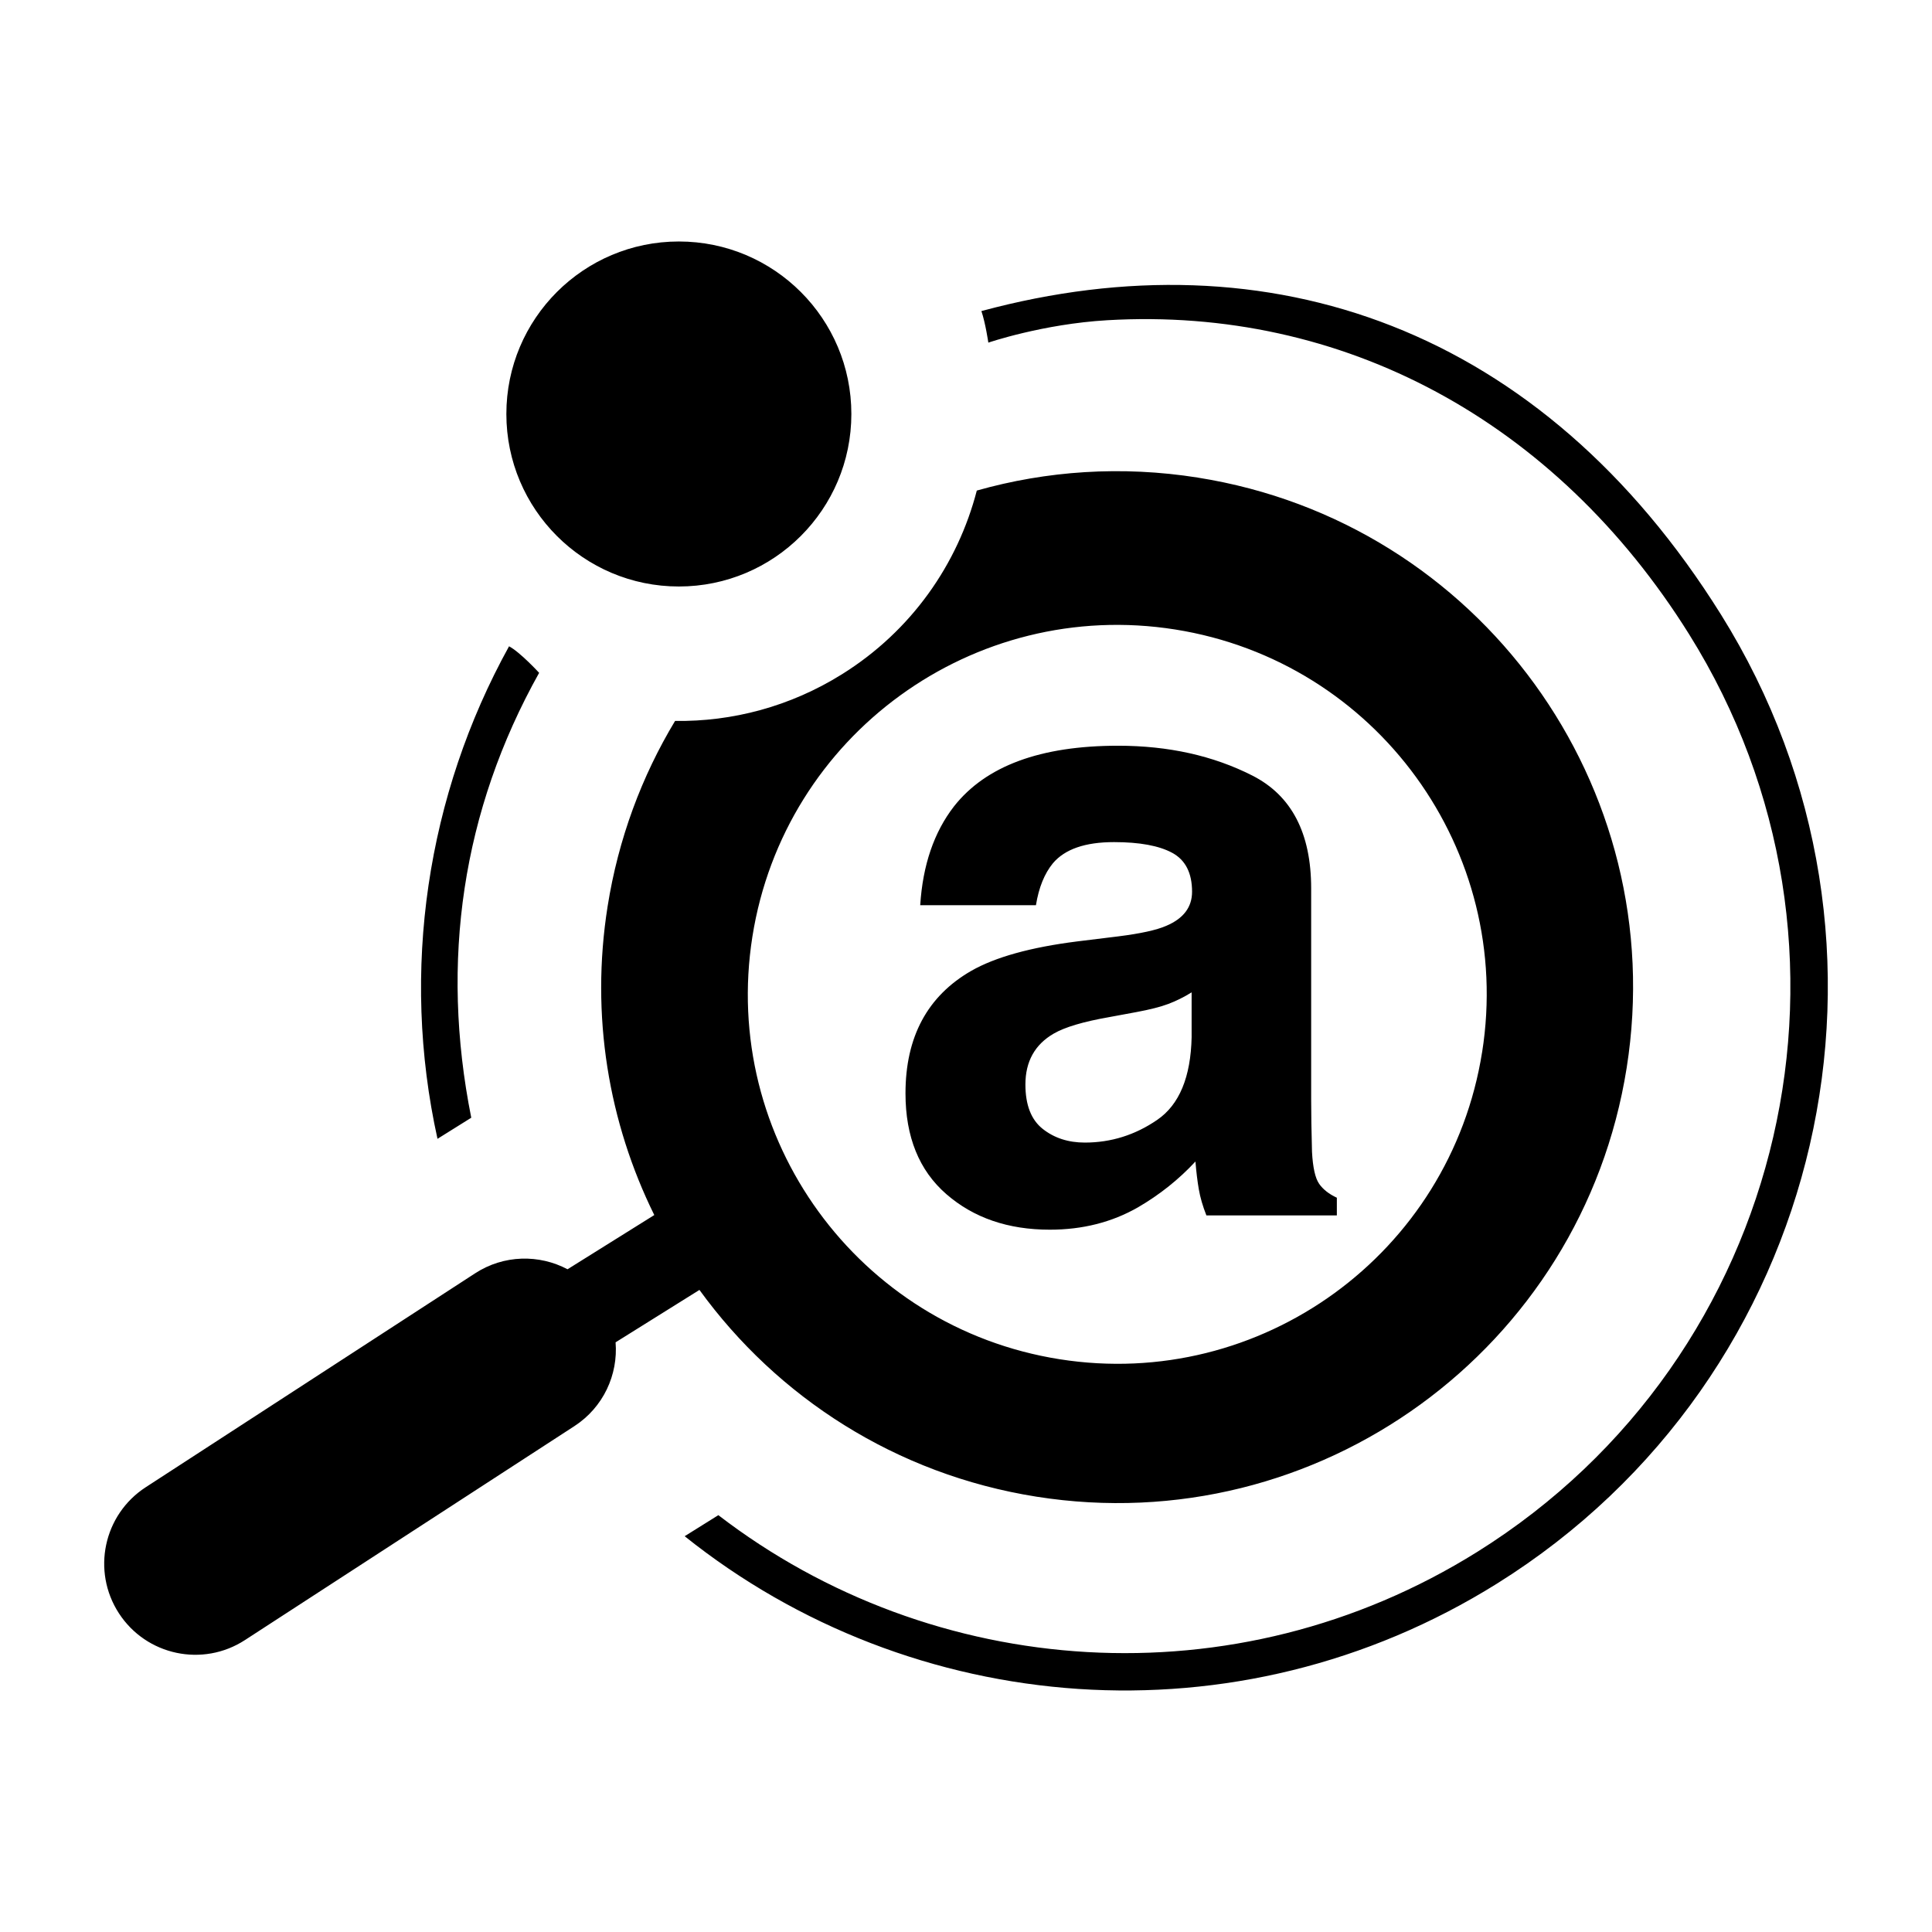
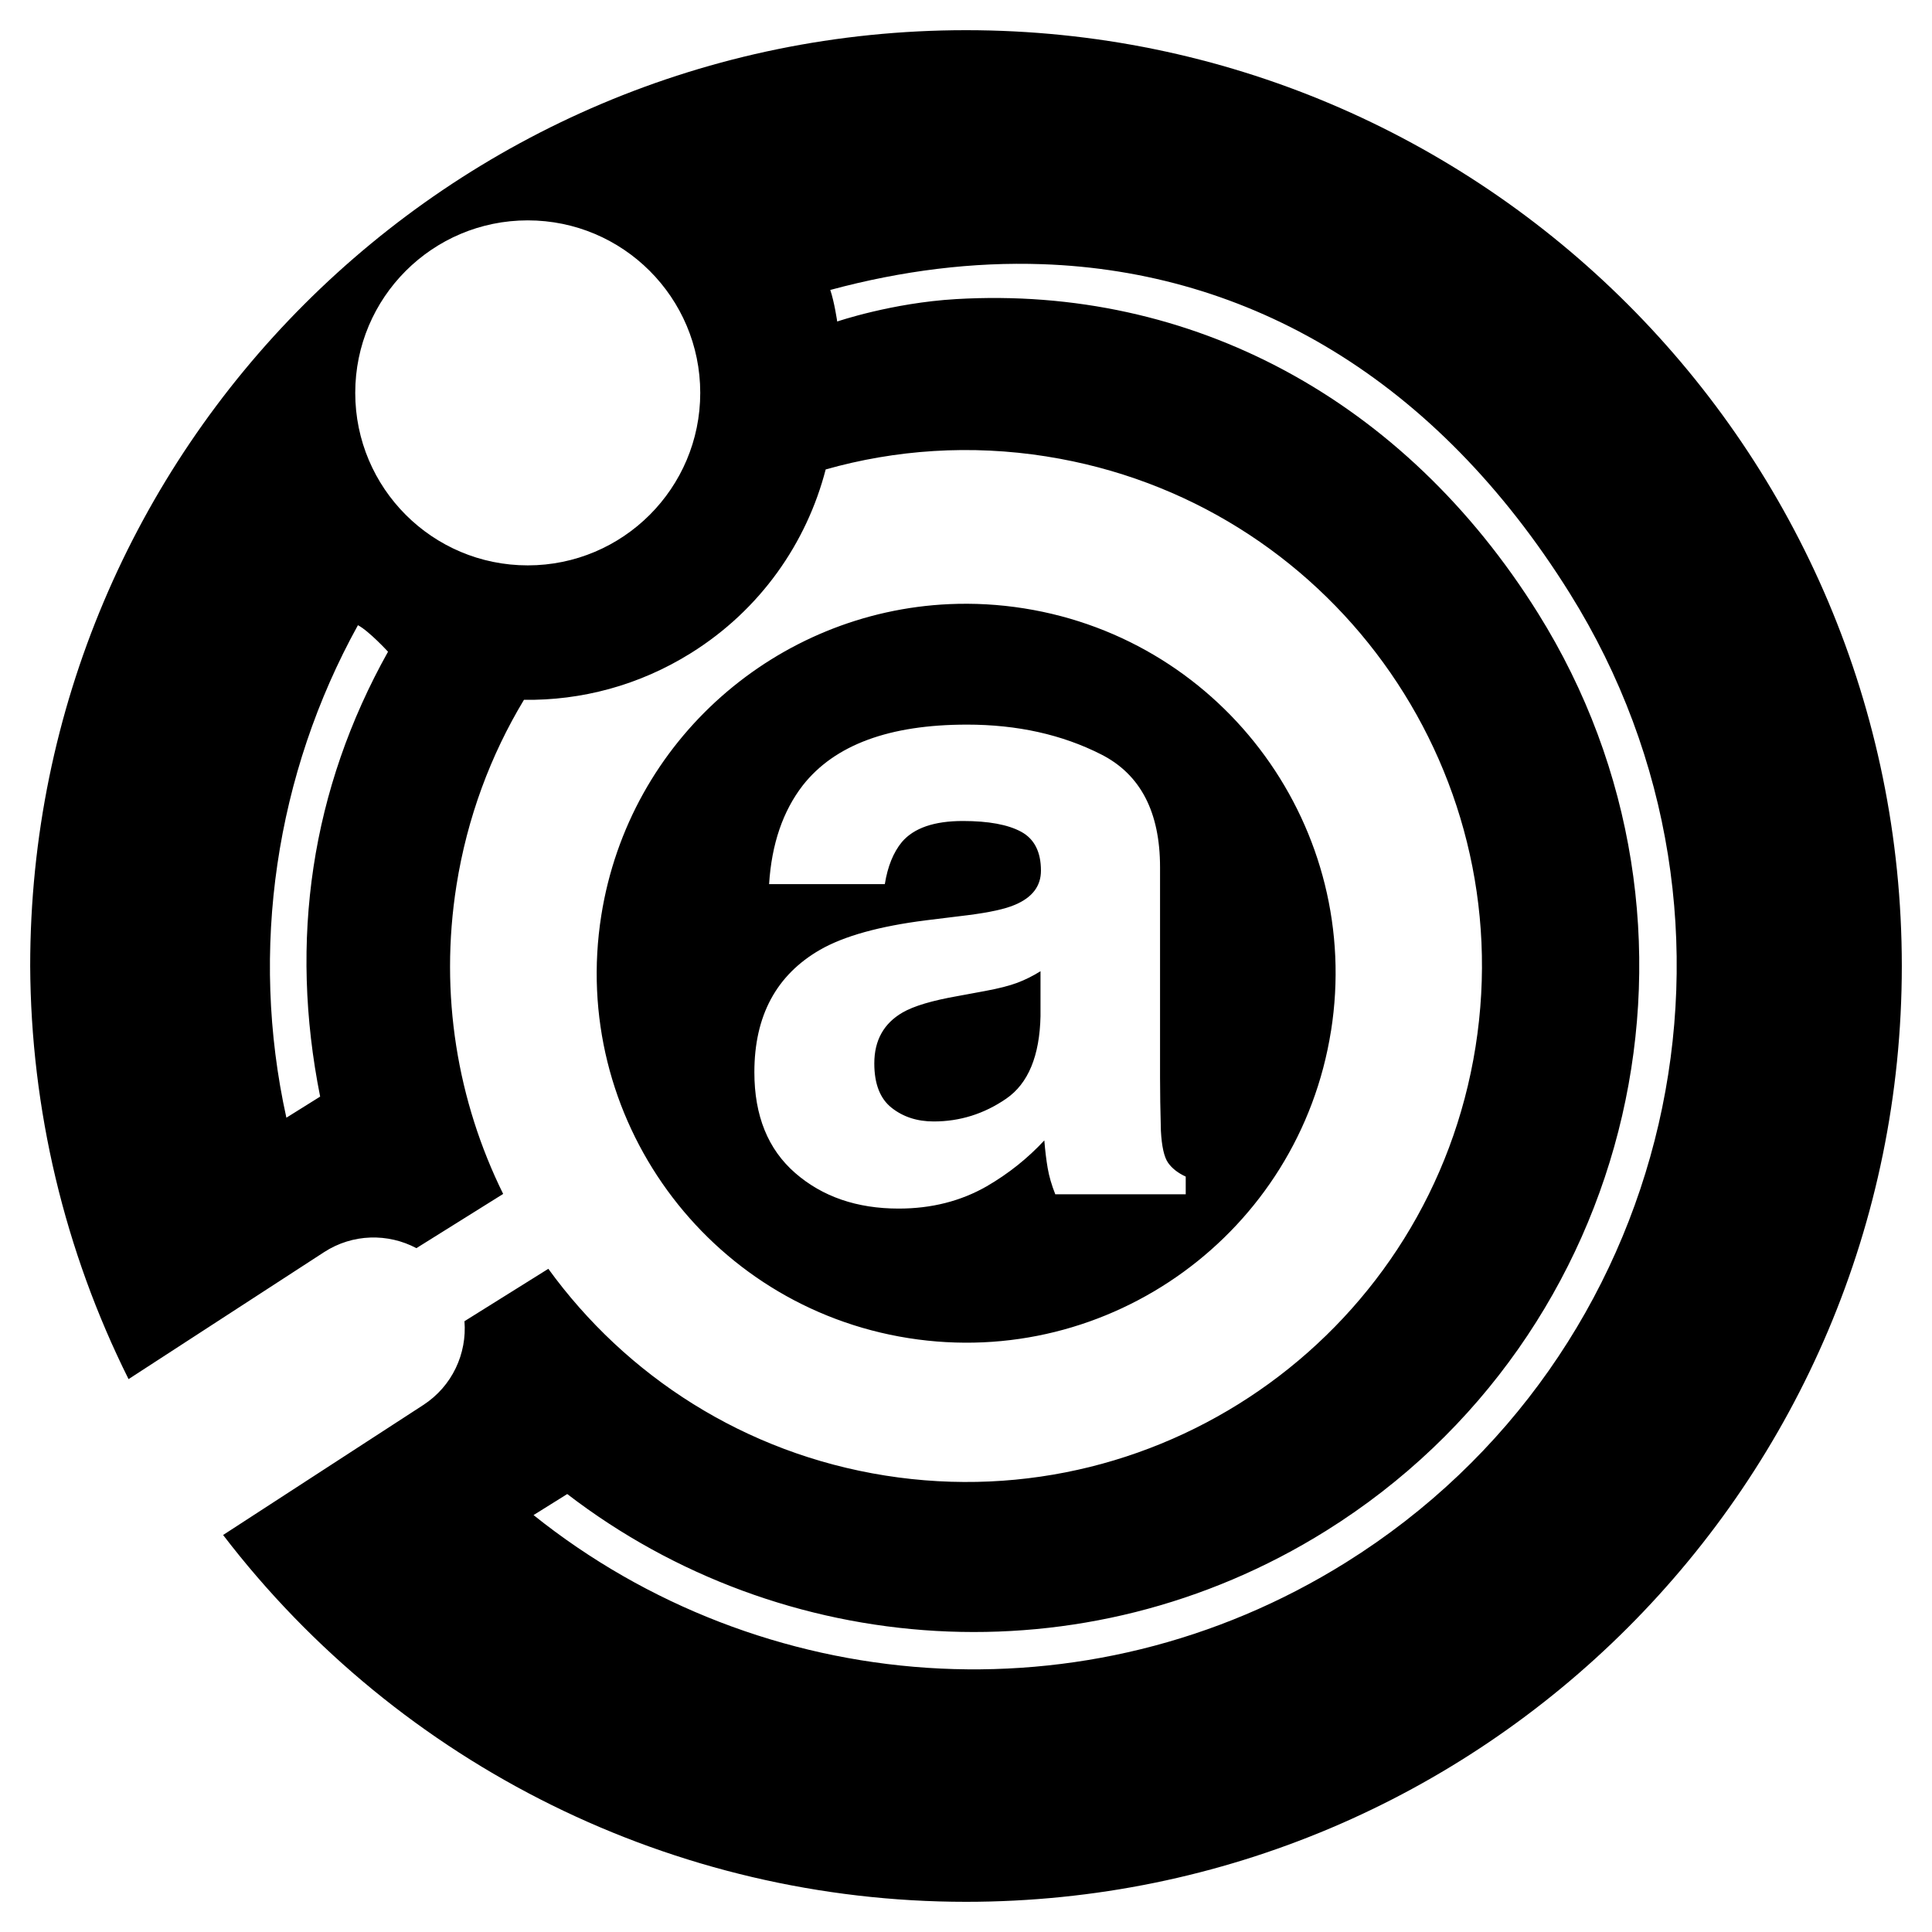
- <svg xmlns="http://www.w3.org/2000/svg" version="1.1" viewBox="0 0 512 512">
-   <path d="m456.05 162.82c54.548 87.296 28.001 202.28-59.295 256.83-68.971 43.098-155.23 35.574-215.31-12.539l8.928-5.578c56.744 43.623 136.86 49.883 201.12 9.728 82.654-51.647 107.79-160.52 56.141-243.17-35.431-56.703-91.871-86.885-154.22-83.227-17.05 0.997-31.495 5.936-31.495 5.936s-0.754-5.19-1.84-8.363c76.361-20.631 148.49 4.4 195.97 80.385zm-340.11 138.98 8.949-5.592c-8.277-41.436-2.421-81.417 17.988-117.9 0 0-5.027-5.476-7.974-7.03-21.787 39.43-28.806 85.961-18.962 130.52zm233.65 11.924c-1.041-1.486-1.673-4.313-1.896-8.477-0.15-5.5-0.223-10.184-0.223-14.052v-55.762c0-14.646-5.188-24.609-15.567-29.889-10.38-5.278-22.253-7.918-35.618-7.918-20.537 0-35.022 5.352-43.459 16.06-5.303 6.842-8.289 15.576-8.961 26.208h30.669c0.754-4.684 2.259-8.401 4.522-11.151 3.163-3.717 8.553-5.576 16.164-5.576 6.783 0 11.926 0.948 15.432 2.844 3.504 1.896 5.257 5.335 5.257 10.316 0 4.09-2.286 7.101-6.852 9.033-2.549 1.115-6.78 2.046-12.695 2.788l-10.898 1.338c-12.358 1.561-21.72 4.165-28.088 7.808-11.61 6.692-17.413 17.508-17.413 32.453 0 11.524 3.607 20.428 10.824 26.71 7.217 6.281 16.356 9.423 27.426 9.423 8.675 0 16.454-1.97 23.334-5.909 5.758-3.346 10.845-7.398 15.257-12.156 0.223 2.752 0.519 5.205 0.893 7.362 0.371 2.157 1.041 4.461 2.008 6.914h34.573v-4.684c-2.088-0.967-3.649-2.193-4.69-3.681zm-33.794-38.922c-0.225 10.633-3.262 17.955-9.115 21.971-5.853 4.016-12.249 6.022-19.194 6.022-4.379 0-8.098-1.207-11.155-3.624-3.058-2.415-4.587-6.338-4.587-11.766 0-6.096 2.503-10.595 7.508-13.494 2.956-1.709 7.828-3.159 14.609-4.349l7.234-1.338c3.618-0.67 6.462-1.393 8.534-2.175 2.073-0.78 4.128-1.802 6.161-3.066v11.819zm-90.177-165.09c0-25.247-20.466-45.715-45.715-45.715-25.249 0-45.713 20.468-45.713 45.715 0 25.247 20.468 45.715 45.715 45.715 25.247 0 45.713-20.468 45.713-45.715zm91.819 16.856c-20.215-3.201-40.096-1.796-58.575 3.437-5.049 19.489-17.282 37.154-35.703 48.663-13.78 8.611-29.137 12.6-44.259 12.387-8.831 14.653-15.04 31.219-17.881 49.158-4.594 29.004 0.297 57.317 12.373 81.788l-22.993 14.368c-7.495-3.976-16.863-3.879-24.483 1.069l-87.305 56.697c-11.186 7.265-14.364 22.219-7.101 33.403 7.265 11.186 22.215 14.362 33.399 7.099l87.307-56.698c7.704-5.002 11.608-13.654 10.919-22.209l22.226-13.888c20.563 28.366 51.963 48.878 89.302 54.792 74.576 11.812 144.61-39.068 156.42-113.64 11.812-74.576-39.067-144.61-113.64-156.42zm75.335 152.26c-8.458 53.402-58.604 89.835-112 81.377-53.4-8.458-89.835-58.606-81.377-112.01 8.458-53.4 58.606-89.835 112.01-81.377 53.4 8.458 89.832 58.606 81.374 112.01z" stroke-width=".068" />
+ <svg xmlns="http://www.w3.org/2000/svg" version="1.1" viewBox="0 0 512 512" id="svg6">
+   <defs id="defs10" />
+   <path id="path411" d="M 256,8 A 248,248 0 0 0 8,256 248,248 0 0 0 34.068,365.482 l 51.801,-33.641 c 7.62,-4.948 16.987,-5.044 24.482,-1.068 l 22.994,-14.369 c -12.076,-24.471 -16.967,-52.783 -12.373,-81.787 2.841,-17.939 9.05,-34.505 17.881,-49.158 15.122,0.213 30.48,-3.776 44.26,-12.387 18.421,-11.509 30.652,-29.175 35.701,-48.664 18.479,-5.234 38.361,-6.639 58.576,-3.438 l 0.006,0.008 c 74.573,11.81 125.453,81.844 113.641,156.42 -11.81,74.572 -81.846,125.453 -156.422,113.641 -37.339,-5.914 -68.738,-26.427 -89.301,-54.793 l -22.227,13.889 c 0.689,8.555 -3.214,17.207 -10.918,22.209 L 59.125,406.789 A 248,248 0 0 0 256,504 248,248 0 0 0 504,256 248,248 0 0 0 256,8 Z m -116.145,50.4 c 25.249,0 45.717,20.468 45.717,45.715 0,25.247 -20.468,45.715 -45.715,45.715 -25.247,0 -45.715,-20.468 -45.715,-45.715 0,-25.247 20.464,-45.715 45.713,-45.715 z m 136.334,11.611 c 54.727,1.898 104.203,30.224 139.812,87.213 54.547,87.296 28.001,202.278 -59.295,256.828 -68.971,43.098 -155.231,35.574 -215.311,-12.539 l 8.93,-5.578 c 56.744,43.623 136.859,49.884 201.119,9.729 82.654,-51.647 107.79,-160.52 56.141,-243.17 -35.431,-56.703 -91.87,-86.887 -154.219,-83.229 -17.05,0.997 -31.496,5.938 -31.496,5.938 0,0 -0.753,-5.191 -1.84,-8.363 19.09,-5.158 37.916,-7.461 56.158,-6.828 z M 251.559,160.1 c -45.491,2.038 -84.81,35.773 -92.211,82.498 -8.458,53.404 27.977,103.552 81.377,112.01 53.396,8.458 103.542,-27.975 112,-81.377 h 0.008 c 8.458,-53.404 -27.975,-103.552 -81.375,-112.01 -6.675,-1.057 -13.3,-1.412 -19.799,-1.121 z m -156.703,5.582 c 2.948,1.554 7.975,7.029 7.975,7.029 -20.409,36.483 -26.266,76.464 -17.988,117.9 l -8.949,5.592 v -0.002 c -9.844,-44.559 -2.824,-91.09 18.963,-130.52 z m 161.383,26.348 c 13.365,0 25.239,2.64 35.619,7.918 10.379,5.28 15.566,15.243 15.566,29.889 v 55.762 c 0,3.868 0.072,8.552 0.223,14.053 0.223,4.164 0.856,6.99 1.896,8.477 l -0.002,0.002 c 1.041,1.488 2.602,2.715 4.689,3.682 v 4.684 h -34.572 c -0.967,-2.453 -1.637,-4.757 -2.008,-6.914 -0.373,-2.157 -0.67,-4.611 -0.893,-7.363 -4.412,4.758 -9.5,8.81 -15.258,12.156 -6.88,3.94 -14.659,5.91 -23.334,5.91 -11.07,0 -20.208,-3.143 -27.426,-9.424 -7.217,-6.282 -10.824,-15.187 -10.824,-26.711 0,-14.945 5.804,-25.759 17.414,-32.451 6.368,-3.643 15.73,-6.248 28.088,-7.809 l 10.898,-1.338 c 5.915,-0.743 10.147,-1.674 12.695,-2.789 4.566,-1.932 6.852,-4.943 6.852,-9.033 0,-4.981 -1.754,-8.419 -5.258,-10.314 -3.506,-1.896 -8.648,-2.844 -15.432,-2.844 -7.611,0 -13.001,1.859 -16.164,5.576 -2.263,2.75 -3.768,6.467 -4.521,11.15 h -30.67 c 0.672,-10.632 3.658,-19.365 8.961,-26.207 8.437,-10.708 22.922,-16.061 43.459,-16.061 z m 19.506,65.355 c -2.033,1.264 -4.087,2.286 -6.16,3.066 -2.073,0.782 -4.917,1.506 -8.535,2.176 l -7.234,1.338 c -6.781,1.19 -11.653,2.641 -14.609,4.35 -5.005,2.899 -7.508,7.398 -7.508,13.494 0,5.428 1.529,9.35 4.588,11.766 3.057,2.417 6.775,3.623 11.154,3.623 6.945,0 13.341,-2.005 19.193,-6.021 5.853,-4.016 8.891,-11.338 9.115,-21.971 h -0.004 z" />
</svg>
